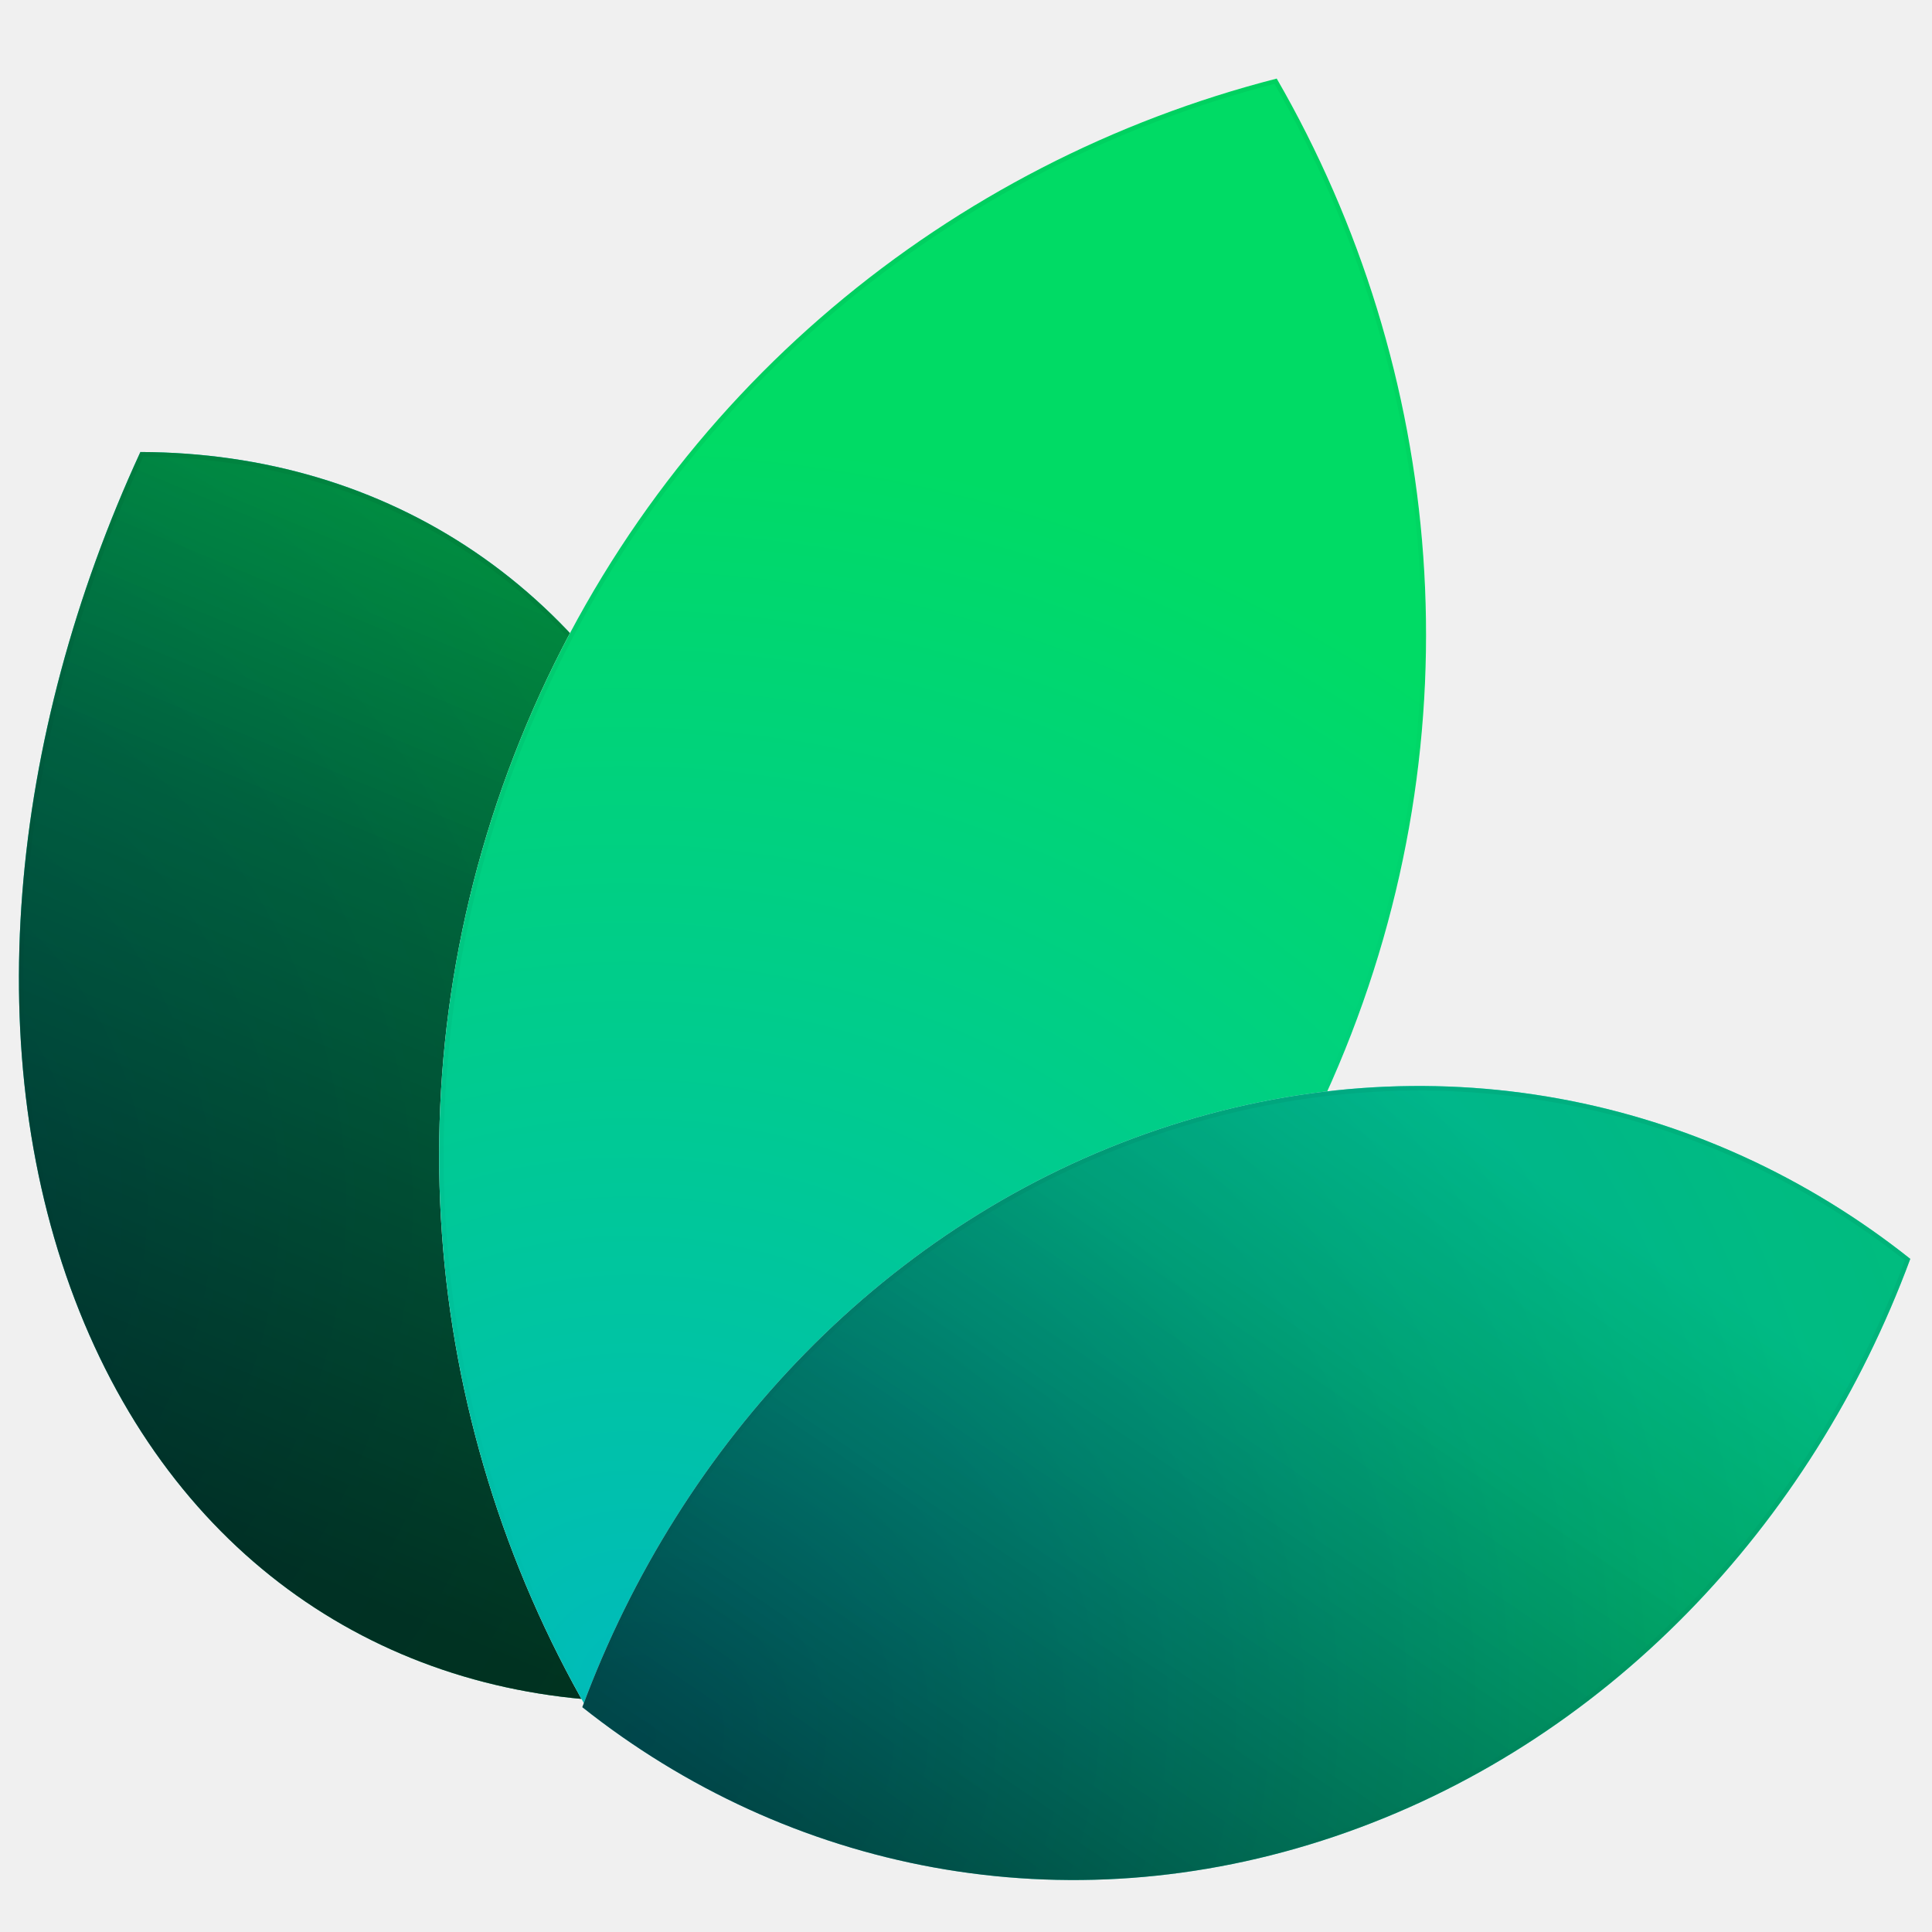
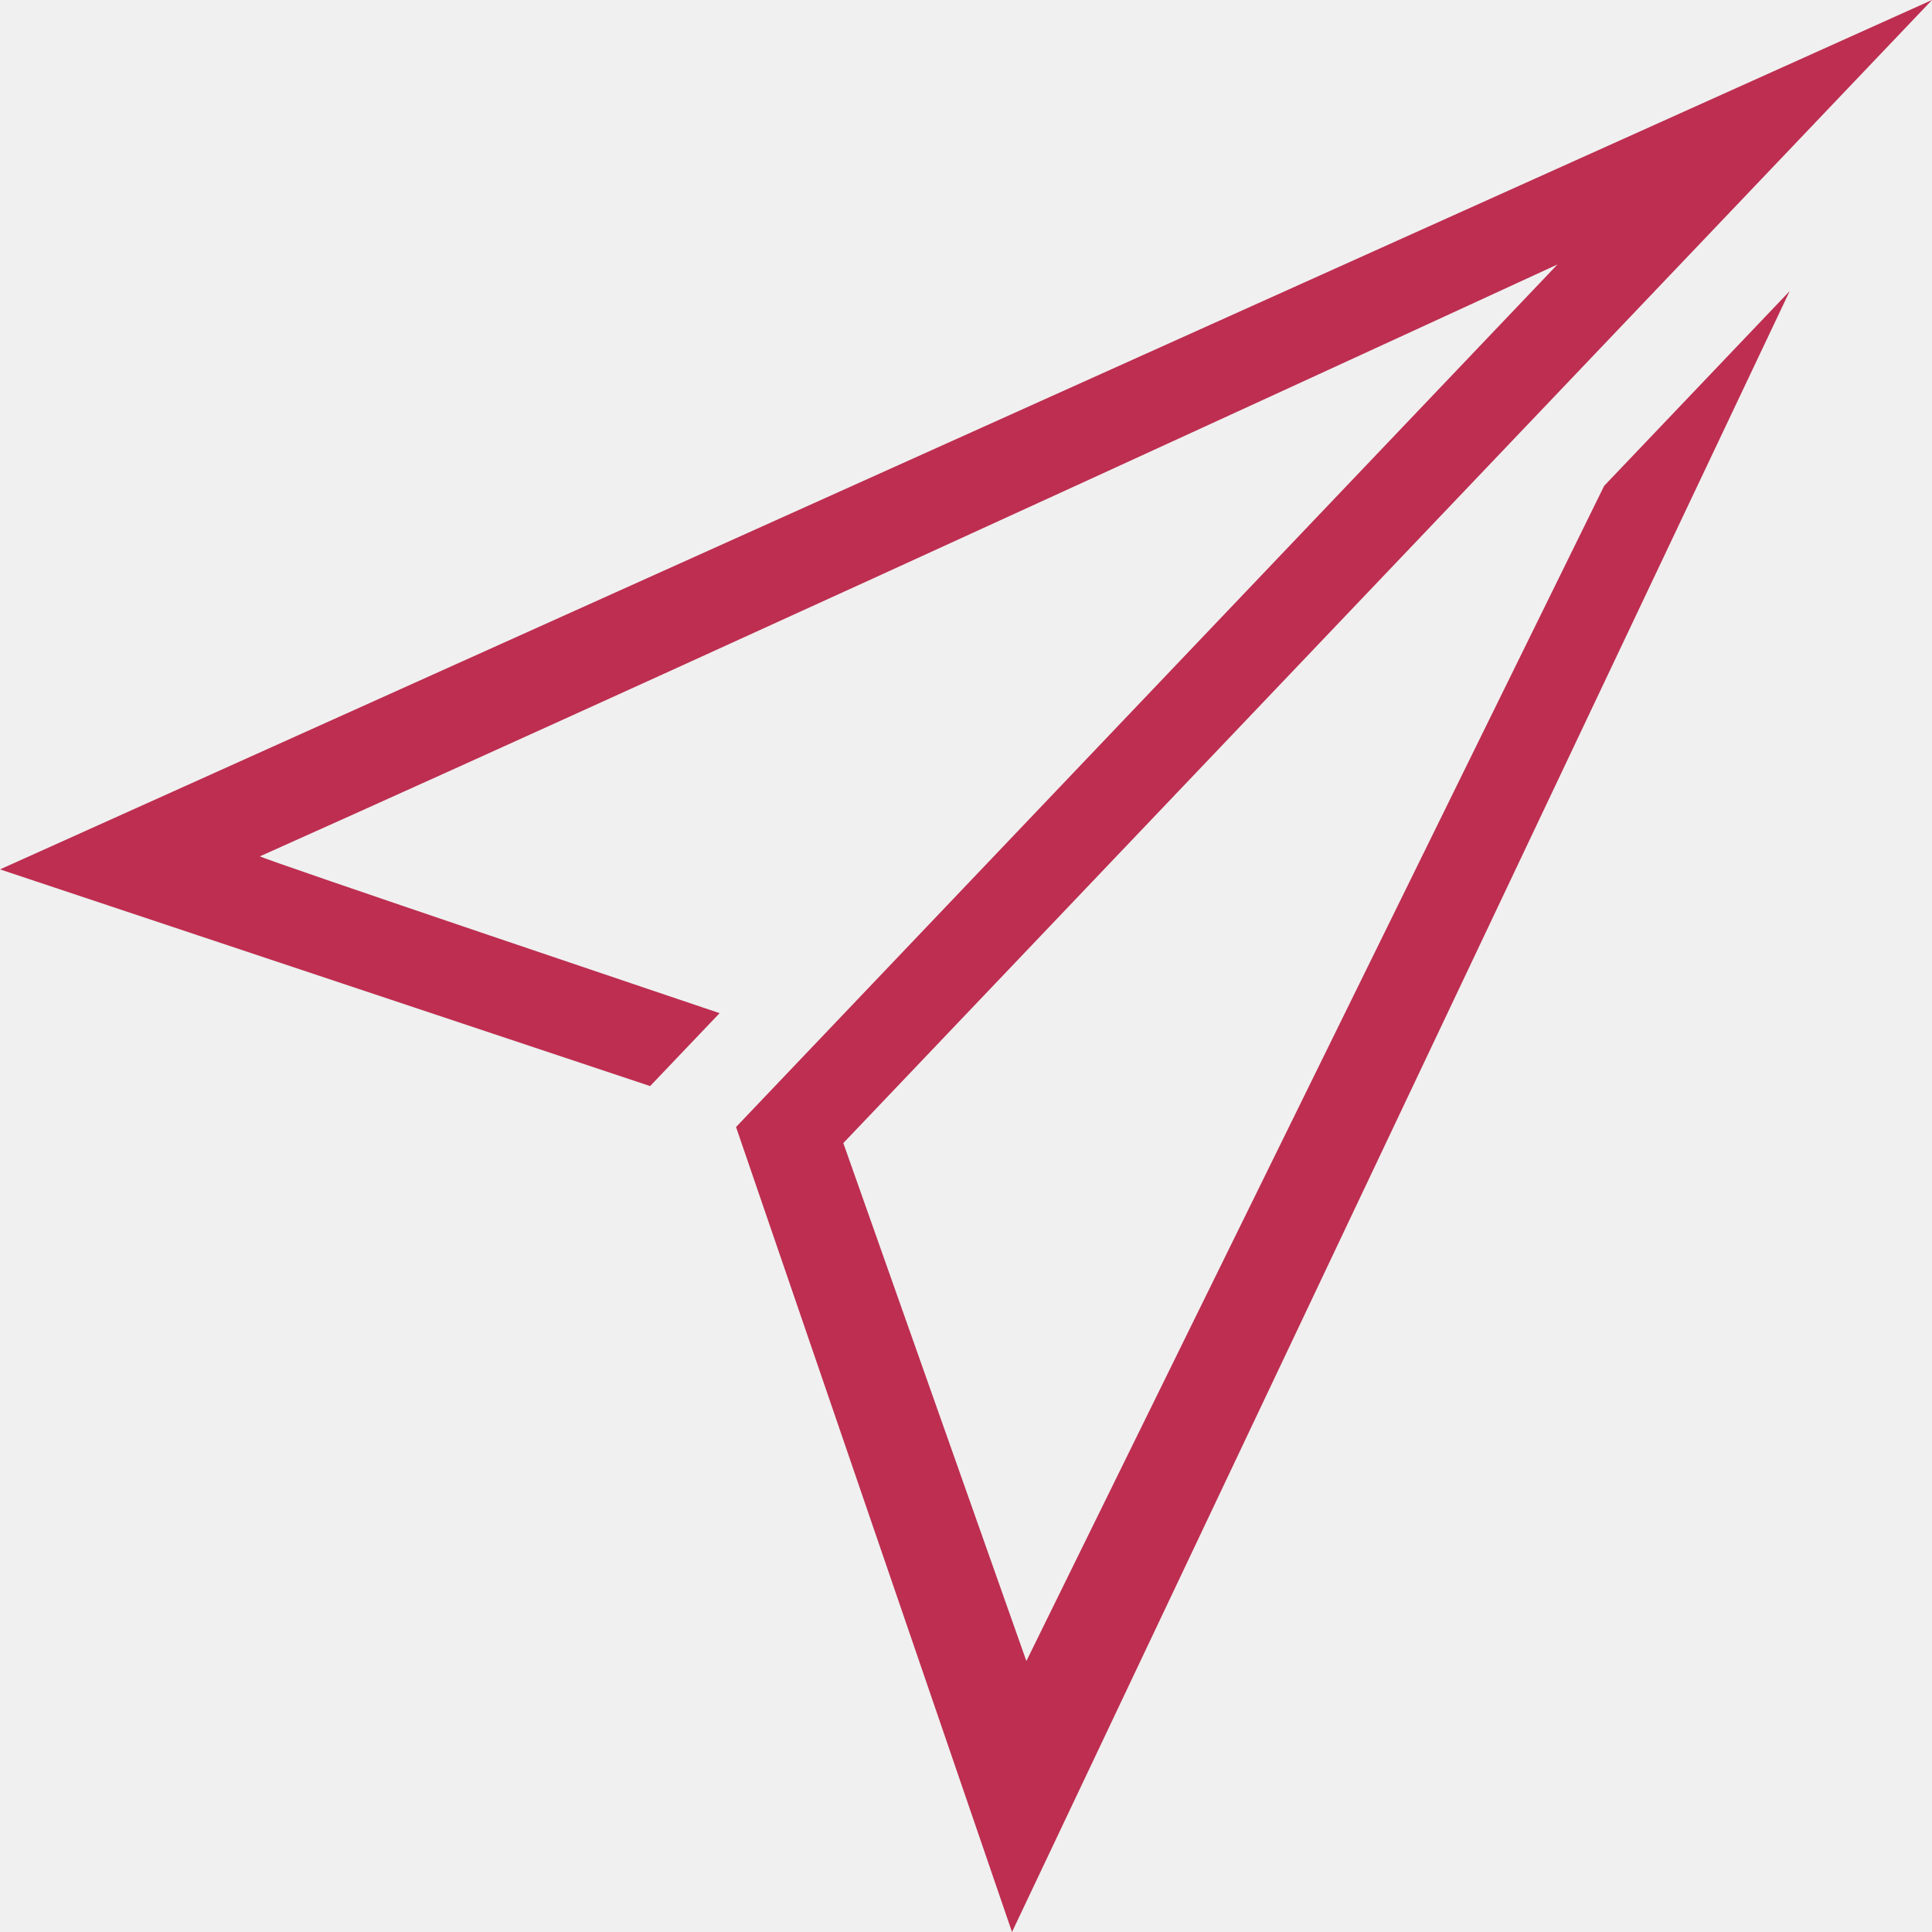
- <svg xmlns="http://www.w3.org/2000/svg" width="24" height="24" viewBox="0 0 24 24" fill="none">
-   <path d="M7.953 21.139C4.896 21.13 2.255 19.458 0.987 16.29C-0.28 13.121 0.109 9.163 1.744 5.615C4.801 5.624 7.442 7.296 8.71 10.465C9.977 13.633 9.588 17.591 7.953 21.139Z" fill="white" />
-   <path d="M7.953 21.139C4.896 21.13 2.255 19.458 0.987 16.29C-0.28 13.121 0.109 9.163 1.744 5.615C4.801 5.624 7.442 7.296 8.71 10.465C9.977 13.633 9.588 17.591 7.953 21.139Z" fill="url(#paint0_radial_101_2703)" />
-   <path d="M7.953 21.139C4.896 21.13 2.255 19.458 0.987 16.29C-0.28 13.121 0.109 9.163 1.744 5.615C4.801 5.624 7.442 7.296 8.71 10.465C9.977 13.633 9.588 17.591 7.953 21.139Z" fill="black" fill-opacity="0.5" style="mix-blend-mode:hard-light" />
-   <path d="M7.953 21.139C4.896 21.13 2.255 19.458 0.987 16.29C-0.28 13.121 0.109 9.163 1.744 5.615C4.801 5.624 7.442 7.296 8.71 10.465C9.977 13.633 9.588 17.591 7.953 21.139Z" fill="url(#paint1_linear_101_2703)" fill-opacity="0.5" style="mix-blend-mode:hard-light" />
-   <path d="M8.684 10.476C9.945 13.63 9.561 17.572 7.935 21.111C4.897 21.096 2.274 19.431 1.013 16.279C-0.248 13.124 0.136 9.182 1.762 5.643C4.8 5.659 7.423 7.324 8.684 10.476Z" stroke="url(#paint2_linear_101_2703)" stroke-opacity="0.05" stroke-width="0.056" />
-   <path d="M7.31 21.257C11.354 20.221 14.884 17.375 16.628 13.236C18.373 9.097 17.945 4.587 15.86 0.976C11.816 2.012 8.287 4.858 6.542 8.998C4.797 13.137 5.225 17.646 7.31 21.257Z" fill="white" />
-   <path d="M7.31 21.257C11.354 20.221 14.884 17.375 16.628 13.236C18.373 9.097 17.945 4.587 15.86 0.976C11.816 2.012 8.287 4.858 6.542 8.998C4.797 13.137 5.225 17.646 7.31 21.257Z" fill="url(#paint3_radial_101_2703)" />
-   <path d="M16.603 13.225C14.864 17.349 11.351 20.187 7.324 21.225C5.253 17.624 4.829 13.132 6.568 9.009C8.306 4.885 11.819 2.047 15.846 1.009C17.918 4.61 18.341 9.101 16.603 13.225Z" stroke="url(#paint4_linear_101_2703)" stroke-opacity="0.05" stroke-width="0.056" />
-   <path d="M7.234 21.207C9.789 23.237 13.21 23.951 16.577 22.814C19.944 21.677 22.506 18.945 23.73 15.638C21.175 13.608 17.754 12.894 14.387 14.031C11.02 15.168 8.458 17.901 7.234 21.207Z" fill="white" />
-   <path d="M7.234 21.207C9.789 23.237 13.21 23.951 16.577 22.814C19.944 21.677 22.506 18.945 23.73 15.638C21.175 13.608 17.754 12.894 14.387 14.031C11.02 15.168 8.458 17.901 7.234 21.207Z" fill="url(#paint5_radial_101_2703)" />
-   <path d="M7.234 21.207C9.789 23.237 13.21 23.951 16.577 22.814C19.944 21.677 22.506 18.945 23.73 15.638C21.175 13.608 17.754 12.894 14.387 14.031C11.02 15.168 8.458 17.901 7.234 21.207Z" fill="black" fill-opacity="0.2" style="mix-blend-mode:hard-light" />
-   <path d="M7.234 21.207C9.789 23.237 13.21 23.951 16.577 22.814C19.944 21.677 22.506 18.945 23.73 15.638C21.175 13.608 17.754 12.894 14.387 14.031C11.02 15.168 8.458 17.901 7.234 21.207Z" fill="url(#paint6_linear_101_2703)" fill-opacity="0.5" style="mix-blend-mode:hard-light" />
-   <path d="M16.568 22.787C13.218 23.918 9.814 23.212 7.267 21.198C8.492 17.907 11.044 15.189 14.396 14.058C17.747 12.927 21.15 13.633 23.697 15.648C22.472 18.938 19.92 21.656 16.568 22.787Z" stroke="url(#paint7_linear_101_2703)" stroke-opacity="0.05" stroke-width="0.056" />
+ <svg xmlns="http://www.w3.org/2000/svg" width="32" height="32" viewBox="0 0 32 32" fill="none">
+   <g clip-path="url(#clip0_97_45814)">
+     <path fill-rule="evenodd" clip-rule="evenodd" d="M0 14.4L10.768 17.989L11.919 16.781C11.919 16.781 4.265 14.202 4.306 14.183C12.151 10.673 25.797 4.38 25.797 4.38L12.191 18.667L16.762 32L29.643 4.821L26.57 8.047L17 27.512L13.968 18.933L32 0L0 14.4Z" fill="#BD2E51" />
+   </g>
  <defs>
-     <radialGradient id="paint0_radial_101_2703" cx="0" cy="0" r="1" gradientUnits="userSpaceOnUse" gradientTransform="translate(-3.00503 15.023) rotate(-10.029) scale(17.9572 17.784)">
-       <stop stop-color="#00B0BB" />
-       <stop offset="1" stop-color="#00DB65" />
-     </radialGradient>
-     <linearGradient id="paint1_linear_101_2703" x1="7.39" y1="4.813" x2="1.63" y2="18.689" gradientUnits="userSpaceOnUse">
-       <stop stop-color="#18E299" />
-       <stop offset="1" />
-     </linearGradient>
-     <linearGradient id="paint2_linear_101_2703" x1="7.948" y1="8.016" x2="1.761" y2="18.746" gradientUnits="userSpaceOnUse">
-       <stop />
-       <stop offset="1" stop-opacity="0" />
-     </linearGradient>
-     <radialGradient id="paint3_radial_101_2703" cx="0" cy="0" r="1" gradientUnits="userSpaceOnUse" gradientTransform="translate(8.11404 20.8822) rotate(-75.7542) scale(21.6246 23.7772)">
-       <stop stop-color="#00BBBB" />
-       <stop offset="0.713" stop-color="#00DB65" />
-     </radialGradient>
-     <linearGradient id="paint4_linear_101_2703" x1="7.602" y1="5.871" x2="15.556" y2="16.372" gradientUnits="userSpaceOnUse">
-       <stop />
-       <stop offset="1" stop-opacity="0" />
-     </linearGradient>
-     <radialGradient id="paint5_radial_101_2703" cx="0" cy="0" r="1" gradientUnits="userSpaceOnUse" gradientTransform="translate(7.84537 21.5181) rotate(-20.3525) scale(18.5603 17.32)">
-       <stop stop-color="#00B0BB" />
-       <stop offset="1" stop-color="#00DB65" />
-     </radialGradient>
-     <linearGradient id="paint6_linear_101_2703" x1="16.808" y1="13.007" x2="10.041" y2="22.994" gradientUnits="userSpaceOnUse">
-       <stop stop-color="#00B1BC" />
-       <stop offset="1" />
-     </linearGradient>
-     <linearGradient id="paint7_linear_101_2703" x1="16.808" y1="13.007" x2="14.169" y2="23.841" gradientUnits="userSpaceOnUse">
-       <stop />
-       <stop offset="1" stop-opacity="0" />
-     </linearGradient>
+     <clipPath id="clip0_97_45814">
+       <rect width="32" height="32" fill="white" />
+     </clipPath>
  </defs>
</svg>
